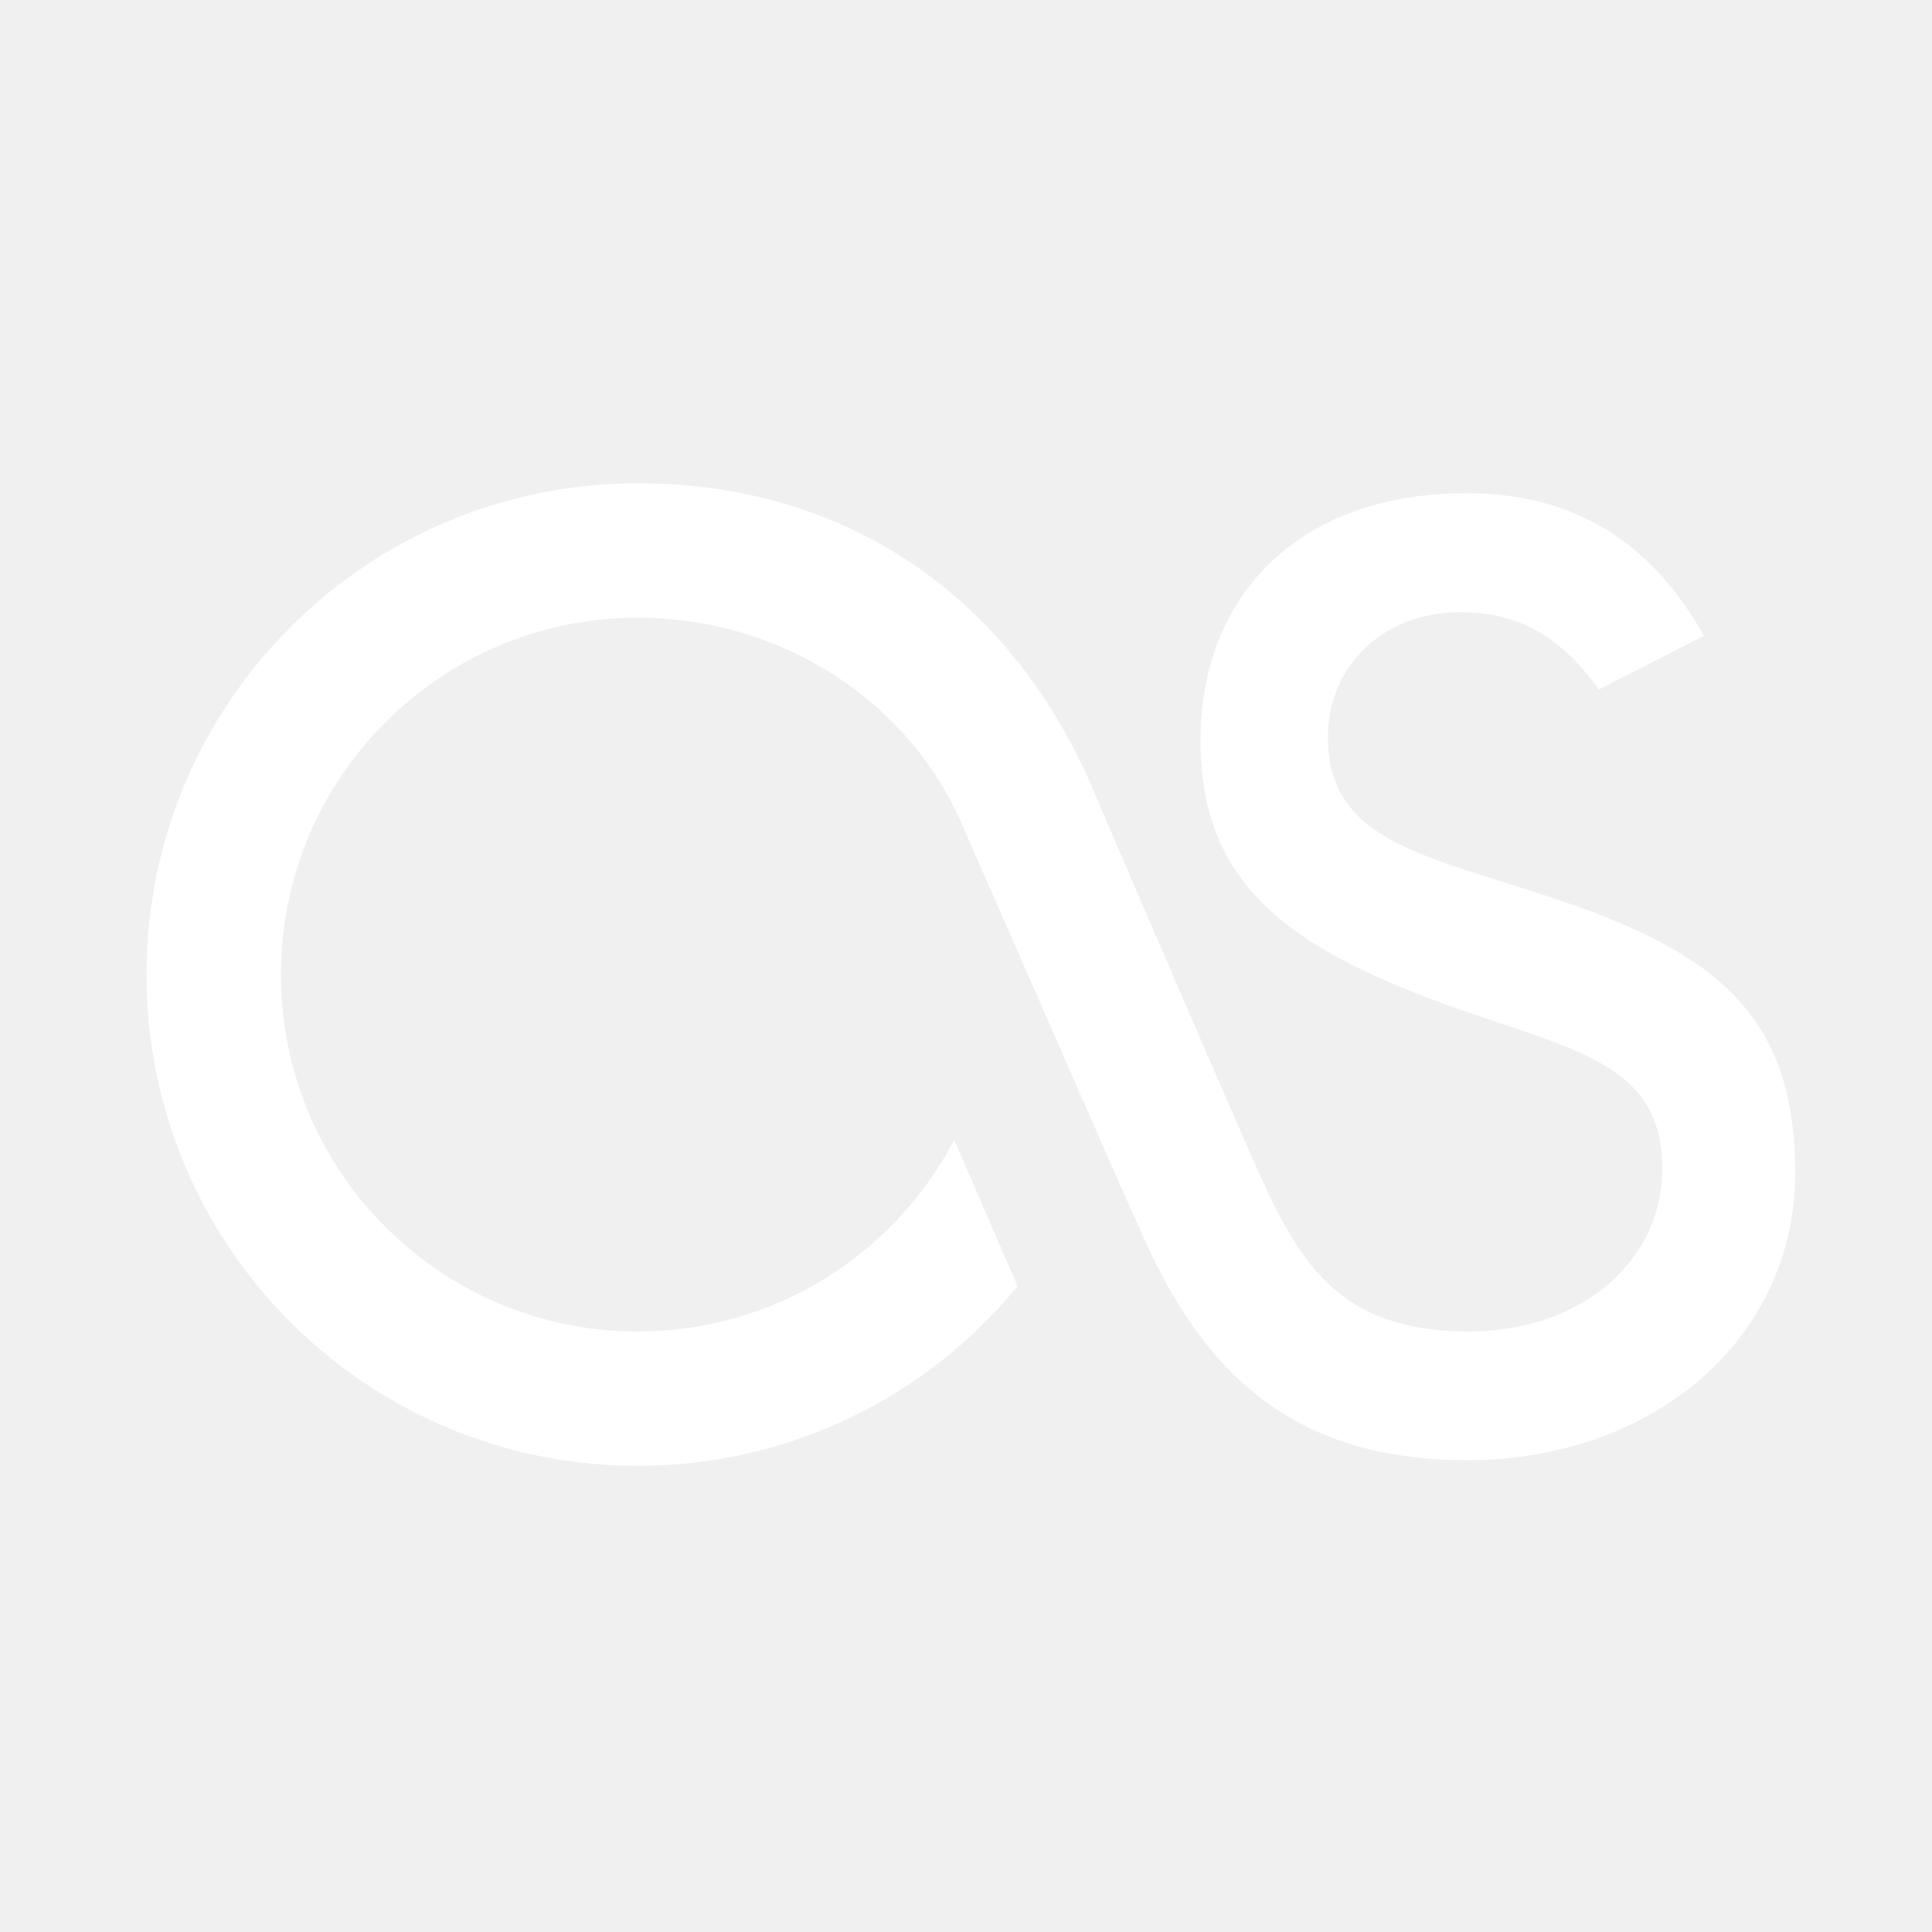
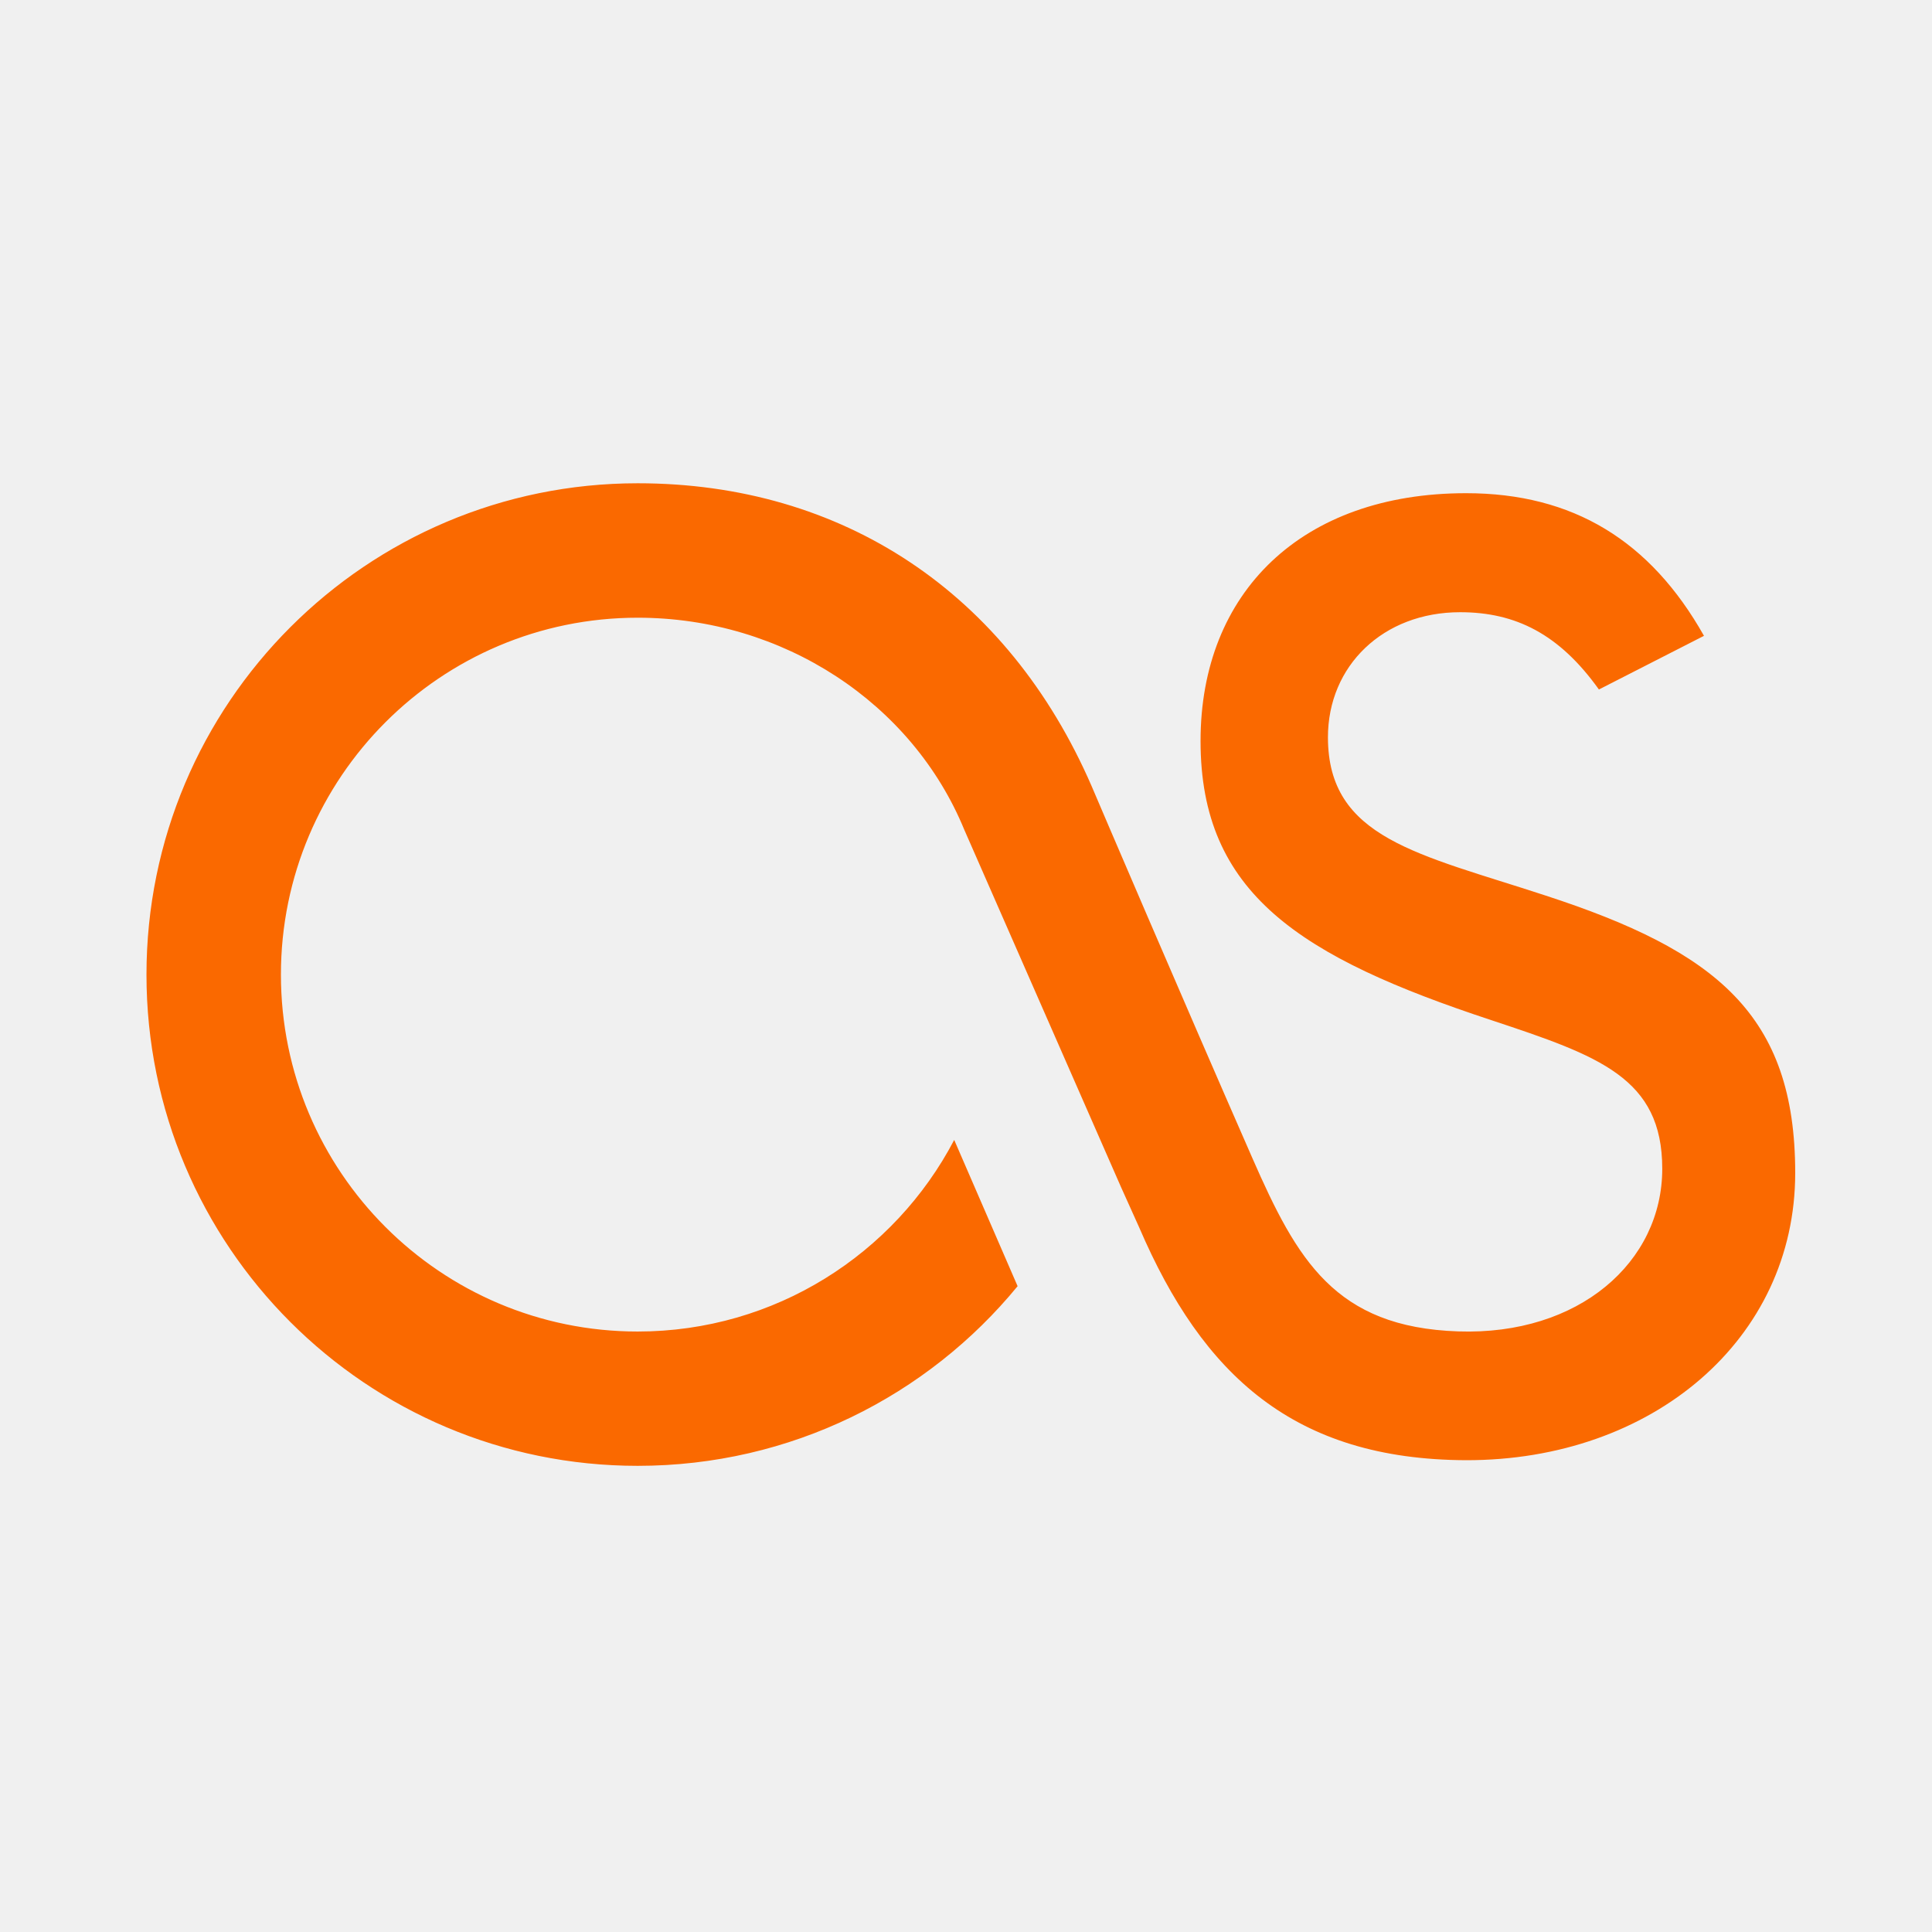
<svg xmlns="http://www.w3.org/2000/svg" id="svg2" width="399" height="399" version="1.1" viewBox="0 0 399 399" preserveAspectRatio="xMinYMin meet">
  <defs id="defs4" />
  <g id="layer9" style="display:inline" transform="translate(-194.9688,-276.5625)">
    <g id="g4469">
-       <path d="m 497.745,578.126 c -35.468,-0.139 -54.366,-17.484 -67.499,-48.05 l -3.757,-8.34 -32.377,-73.819 c -10.738,-26.132 -37.383,-43.784 -67.446,-43.784 -40.678,0 -73.681,33.003 -73.681,73.71 0,40.706 33.002,73.709 73.681,73.709 28.376,0 53.051,-16.044 65.367,-39.57 l 13.093,30.204 C 386.535,564.854 358.282,579.29 326.667,579.29 c -56.033,0 -101.448,-45.389 -101.448,-101.447 0,-56.031 45.415,-101.475 101.446,-101.475 42.285,0 76.425,22.584 93.77,62.598 1.316,3.104 18.341,42.924 33.194,76.812 9.2,20.976 17.045,34.887 42.482,35.747 24.995,0.859 42.149,-14.354 42.149,-33.587 0,-18.787 -13.08,-23.304 -35.164,-30.646 -39.697,-13.079 -60.188,-26.214 -60.188,-57.693 0,-30.703 20.893,-51.181 54.837,-51.181 22.111,0 38.076,9.838 49.133,29.457 l -21.699,11.084 c -8.177,-11.443 -17.194,-15.961 -28.654,-15.961 -15.932,0 -27.308,11.085 -27.308,25.826 0,20.923 18.719,24.082 44.892,32.671 35.233,11.472 51.61,24.58 51.61,57.305 0,34.361 -29.486,59.383 -67.974,59.327 z" id="path7" style="fill:#ffffff" />
+       <path d="m 497.745,578.126 c -35.468,-0.139 -54.366,-17.484 -67.499,-48.05 l -3.757,-8.34 -32.377,-73.819 c -10.738,-26.132 -37.383,-43.784 -67.446,-43.784 -40.678,0 -73.681,33.003 -73.681,73.71 0,40.706 33.002,73.709 73.681,73.709 28.376,0 53.051,-16.044 65.367,-39.57 l 13.093,30.204 C 386.535,564.854 358.282,579.29 326.667,579.29 c -56.033,0 -101.448,-45.389 -101.448,-101.447 0,-56.031 45.415,-101.475 101.446,-101.475 42.285,0 76.425,22.584 93.77,62.598 1.316,3.104 18.341,42.924 33.194,76.812 9.2,20.976 17.045,34.887 42.482,35.747 24.995,0.859 42.149,-14.354 42.149,-33.587 0,-18.787 -13.08,-23.304 -35.164,-30.646 -39.697,-13.079 -60.188,-26.214 -60.188,-57.693 0,-30.703 20.893,-51.181 54.837,-51.181 22.111,0 38.076,9.838 49.133,29.457 l -21.699,11.084 c -8.177,-11.443 -17.194,-15.961 -28.654,-15.961 -15.932,0 -27.308,11.085 -27.308,25.826 0,20.923 18.719,24.082 44.892,32.671 35.233,11.472 51.61,24.58 51.61,57.305 0,34.361 -29.486,59.383 -67.974,59.327 z" id="path7" style="fill:#fa6900" />
    </g>
  </g>
</svg>
